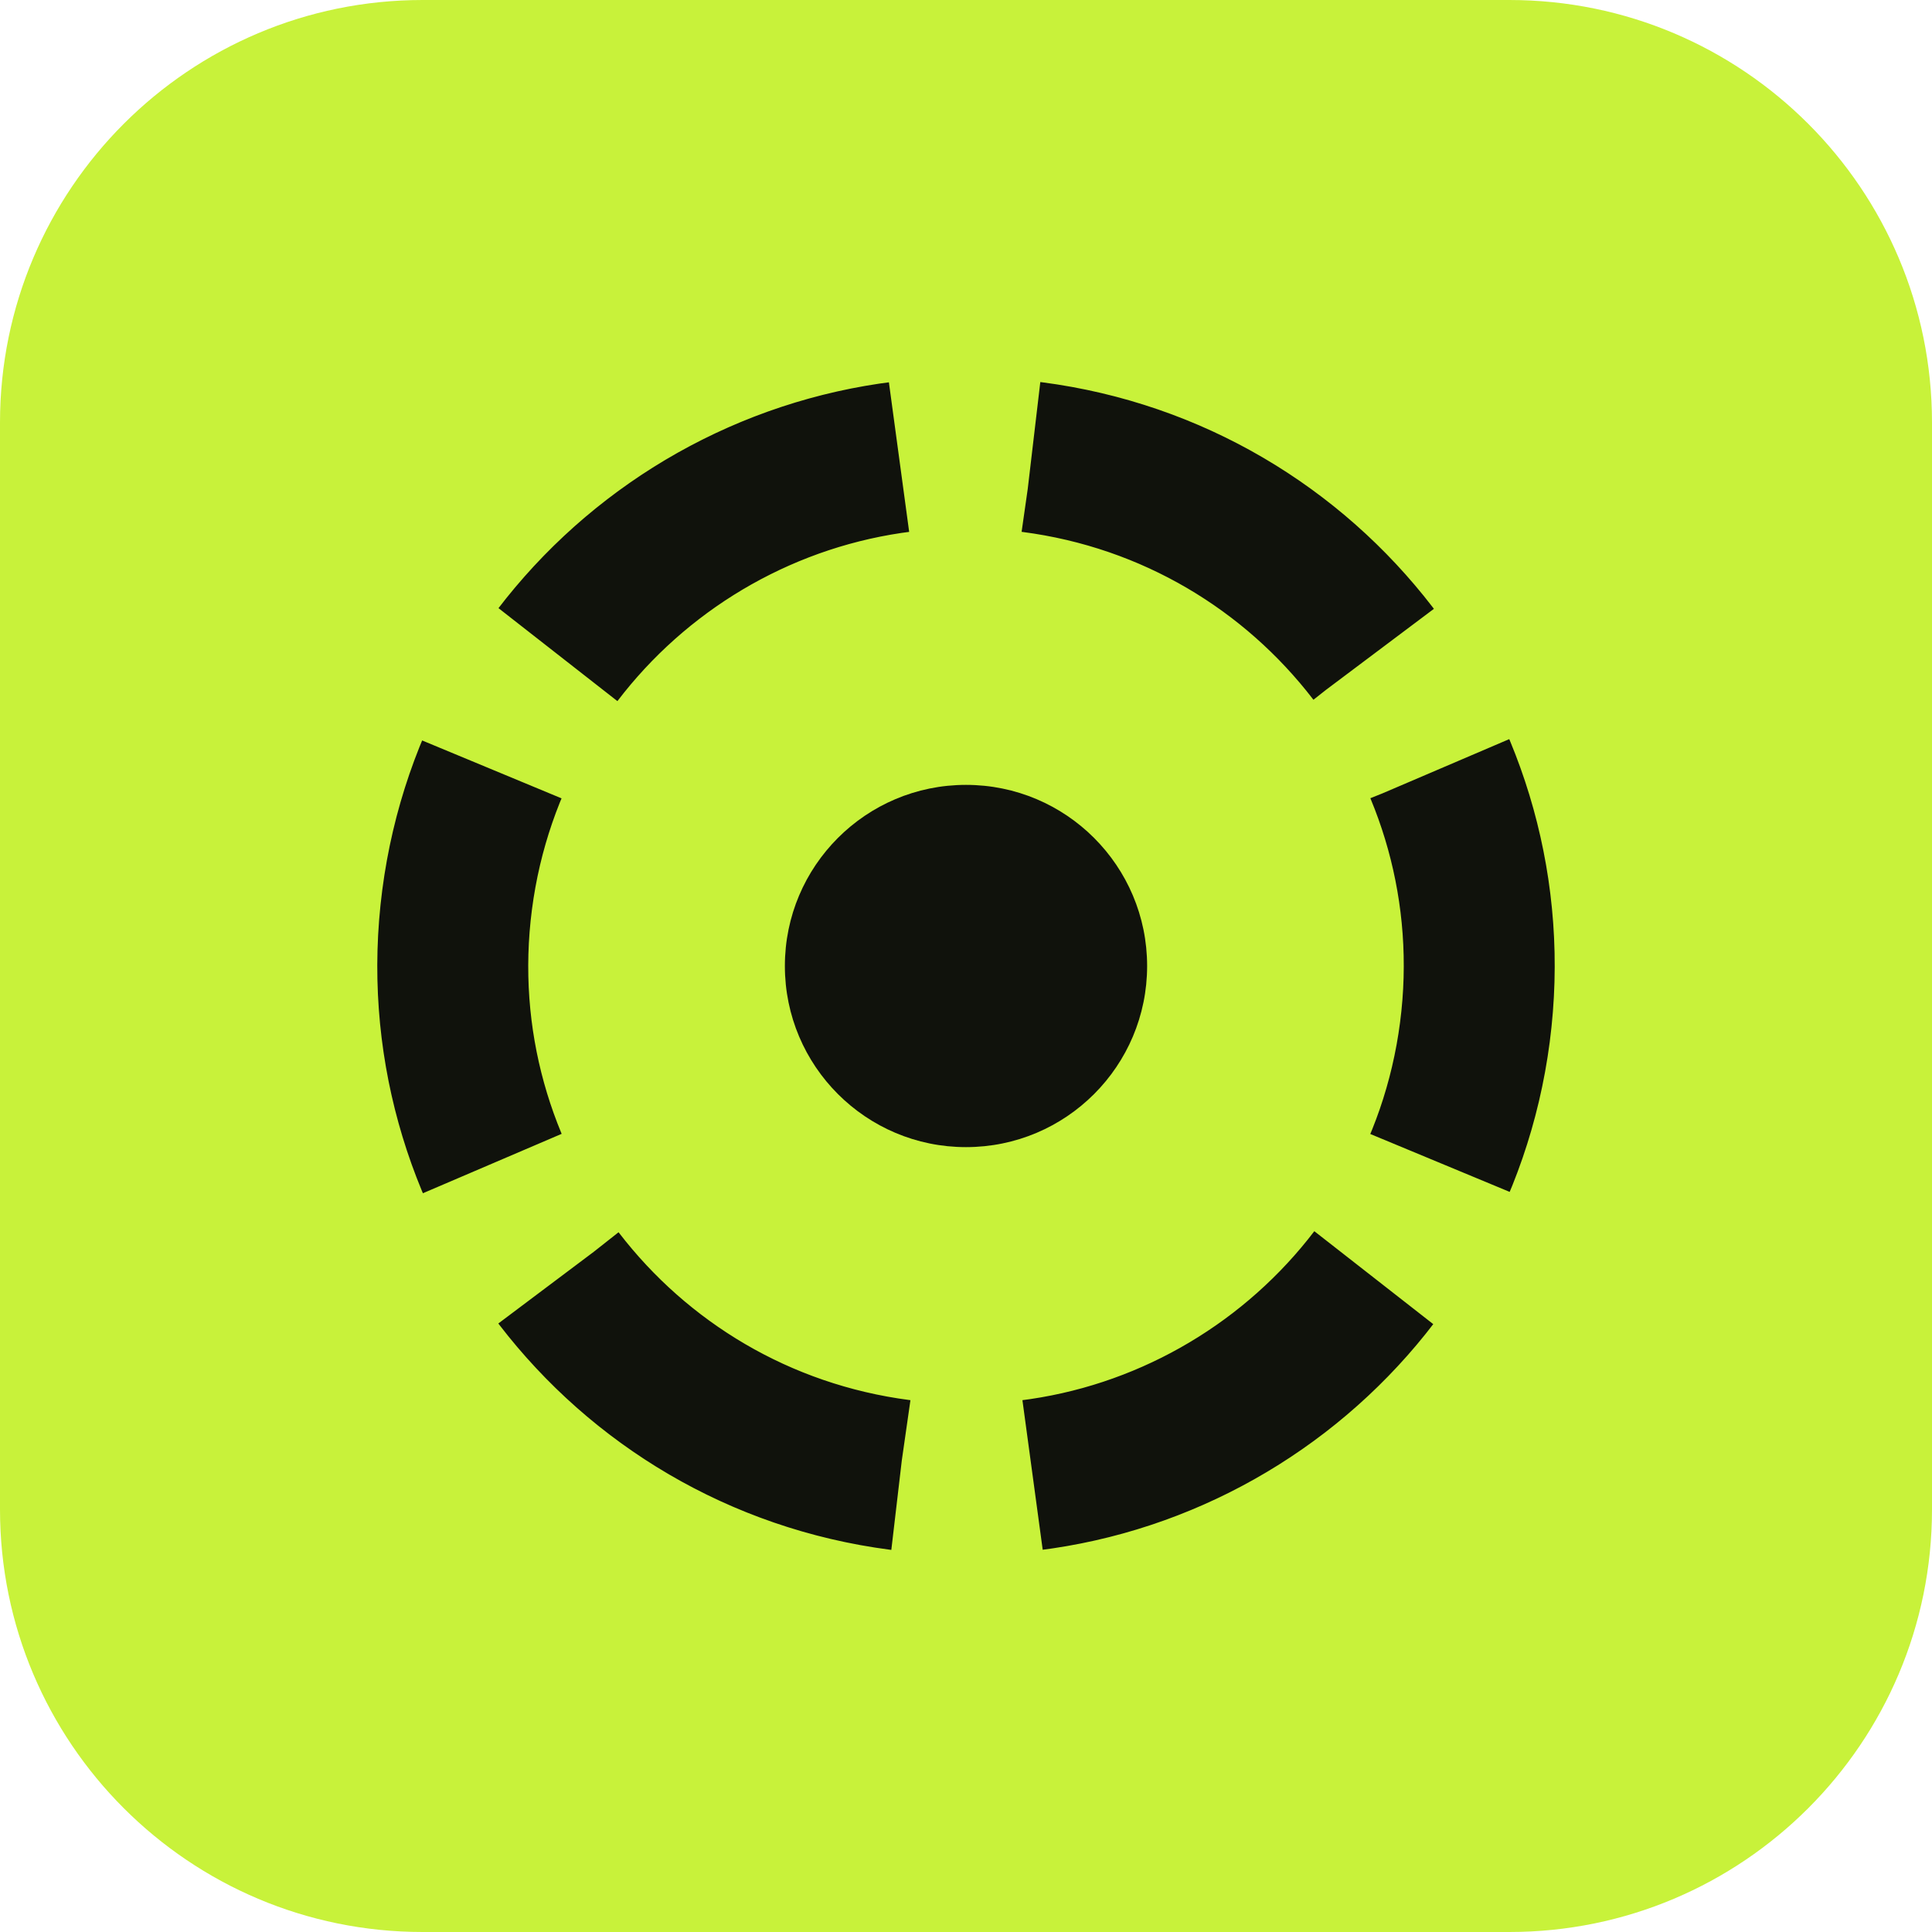
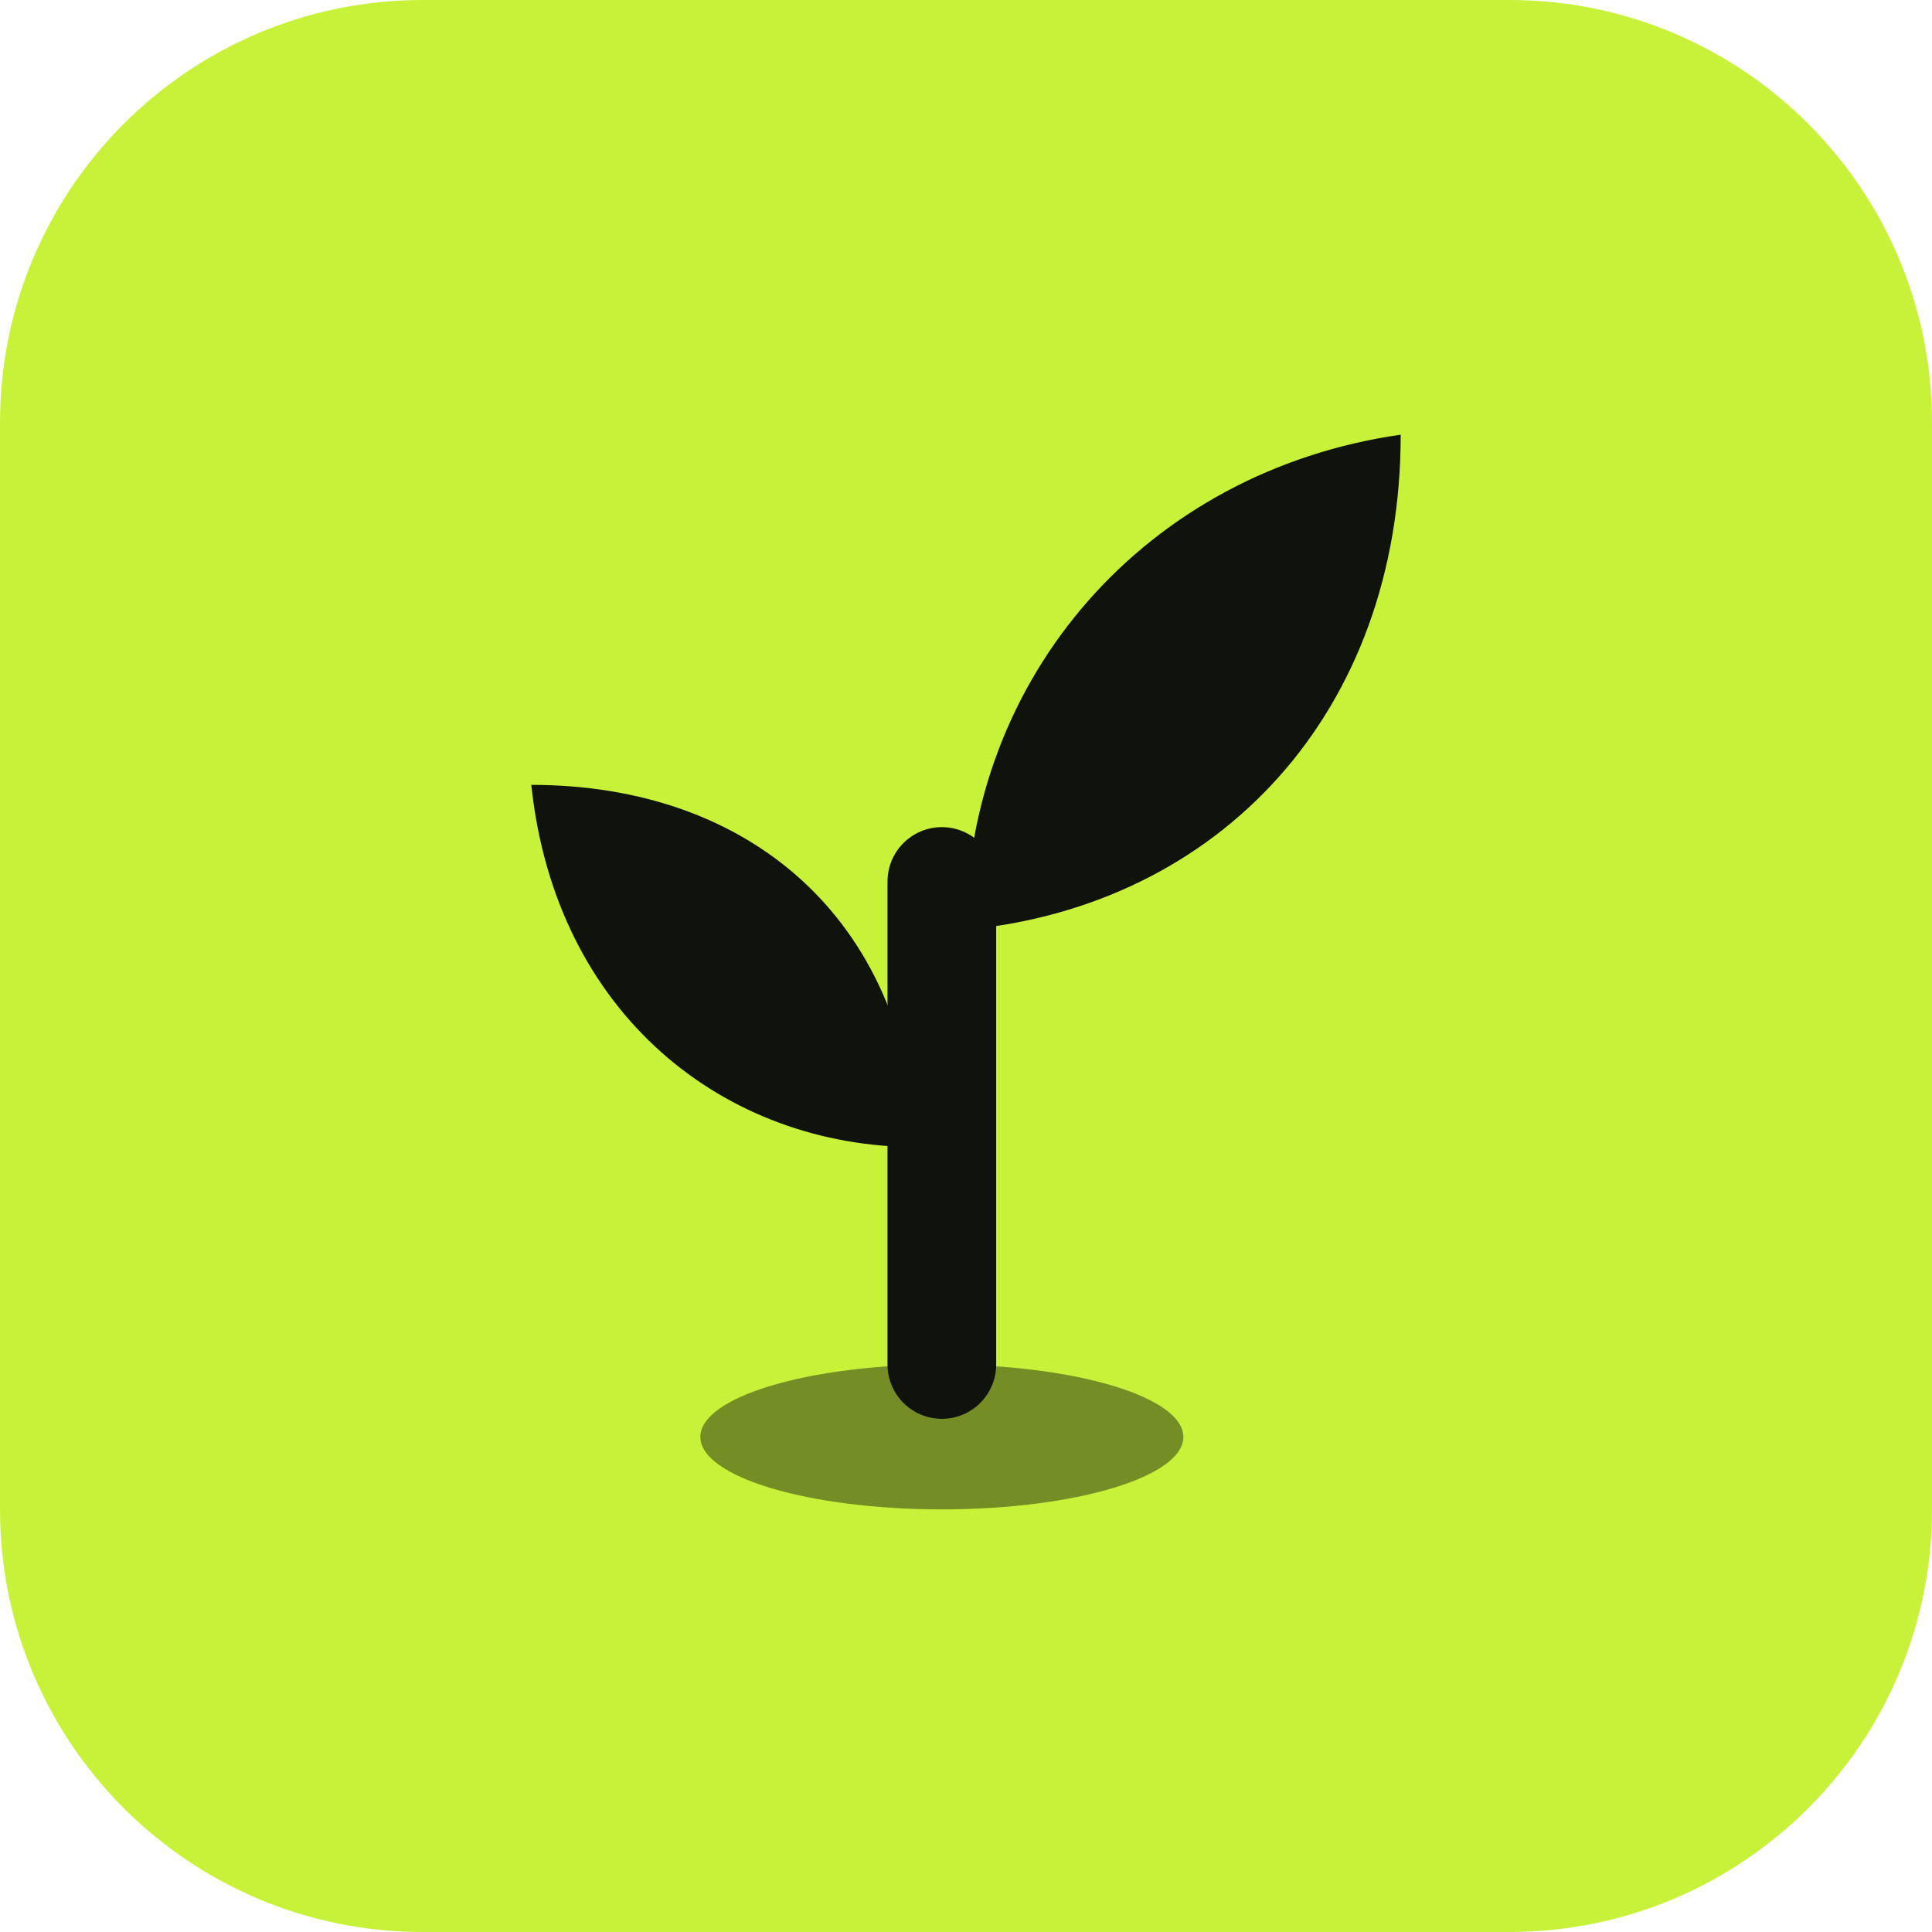
<svg xmlns="http://www.w3.org/2000/svg" viewBox="0 0 64 64">
  <rect width="64" height="64" rx="14" fill="#C8F23A" />
-   <circle cx="32" cy="32" r="17" fill="none" stroke="#10120C" stroke-width="5" stroke-dasharray="13.4 4.4" transform="rotate(-82.58 32 32)" />
-   <circle cx="32" cy="32" r="6" fill="#10120C" />
+   <g transform="translate(32 32) scale(0.8) translate(-33 -33.5)">
+     <ellipse cx="32" cy="53" rx="10" ry="3" fill="#10120C" opacity="0.45" />
+     <path d="M32 50 V30" fill="none" stroke="#10120C" stroke-width="4.5" stroke-linecap="round" />
+     <path d="M31 41 C23 41 16 35.5 15 26 C24 26 30.5 31.5 31 41 Z" fill="#10120C" />
+     <path d="M33 32 C33 21.5 40.5 13 51 11.5 C51 23 43.5 31 33 32 Z" fill="#10120C" />
+   </g>
</svg>
